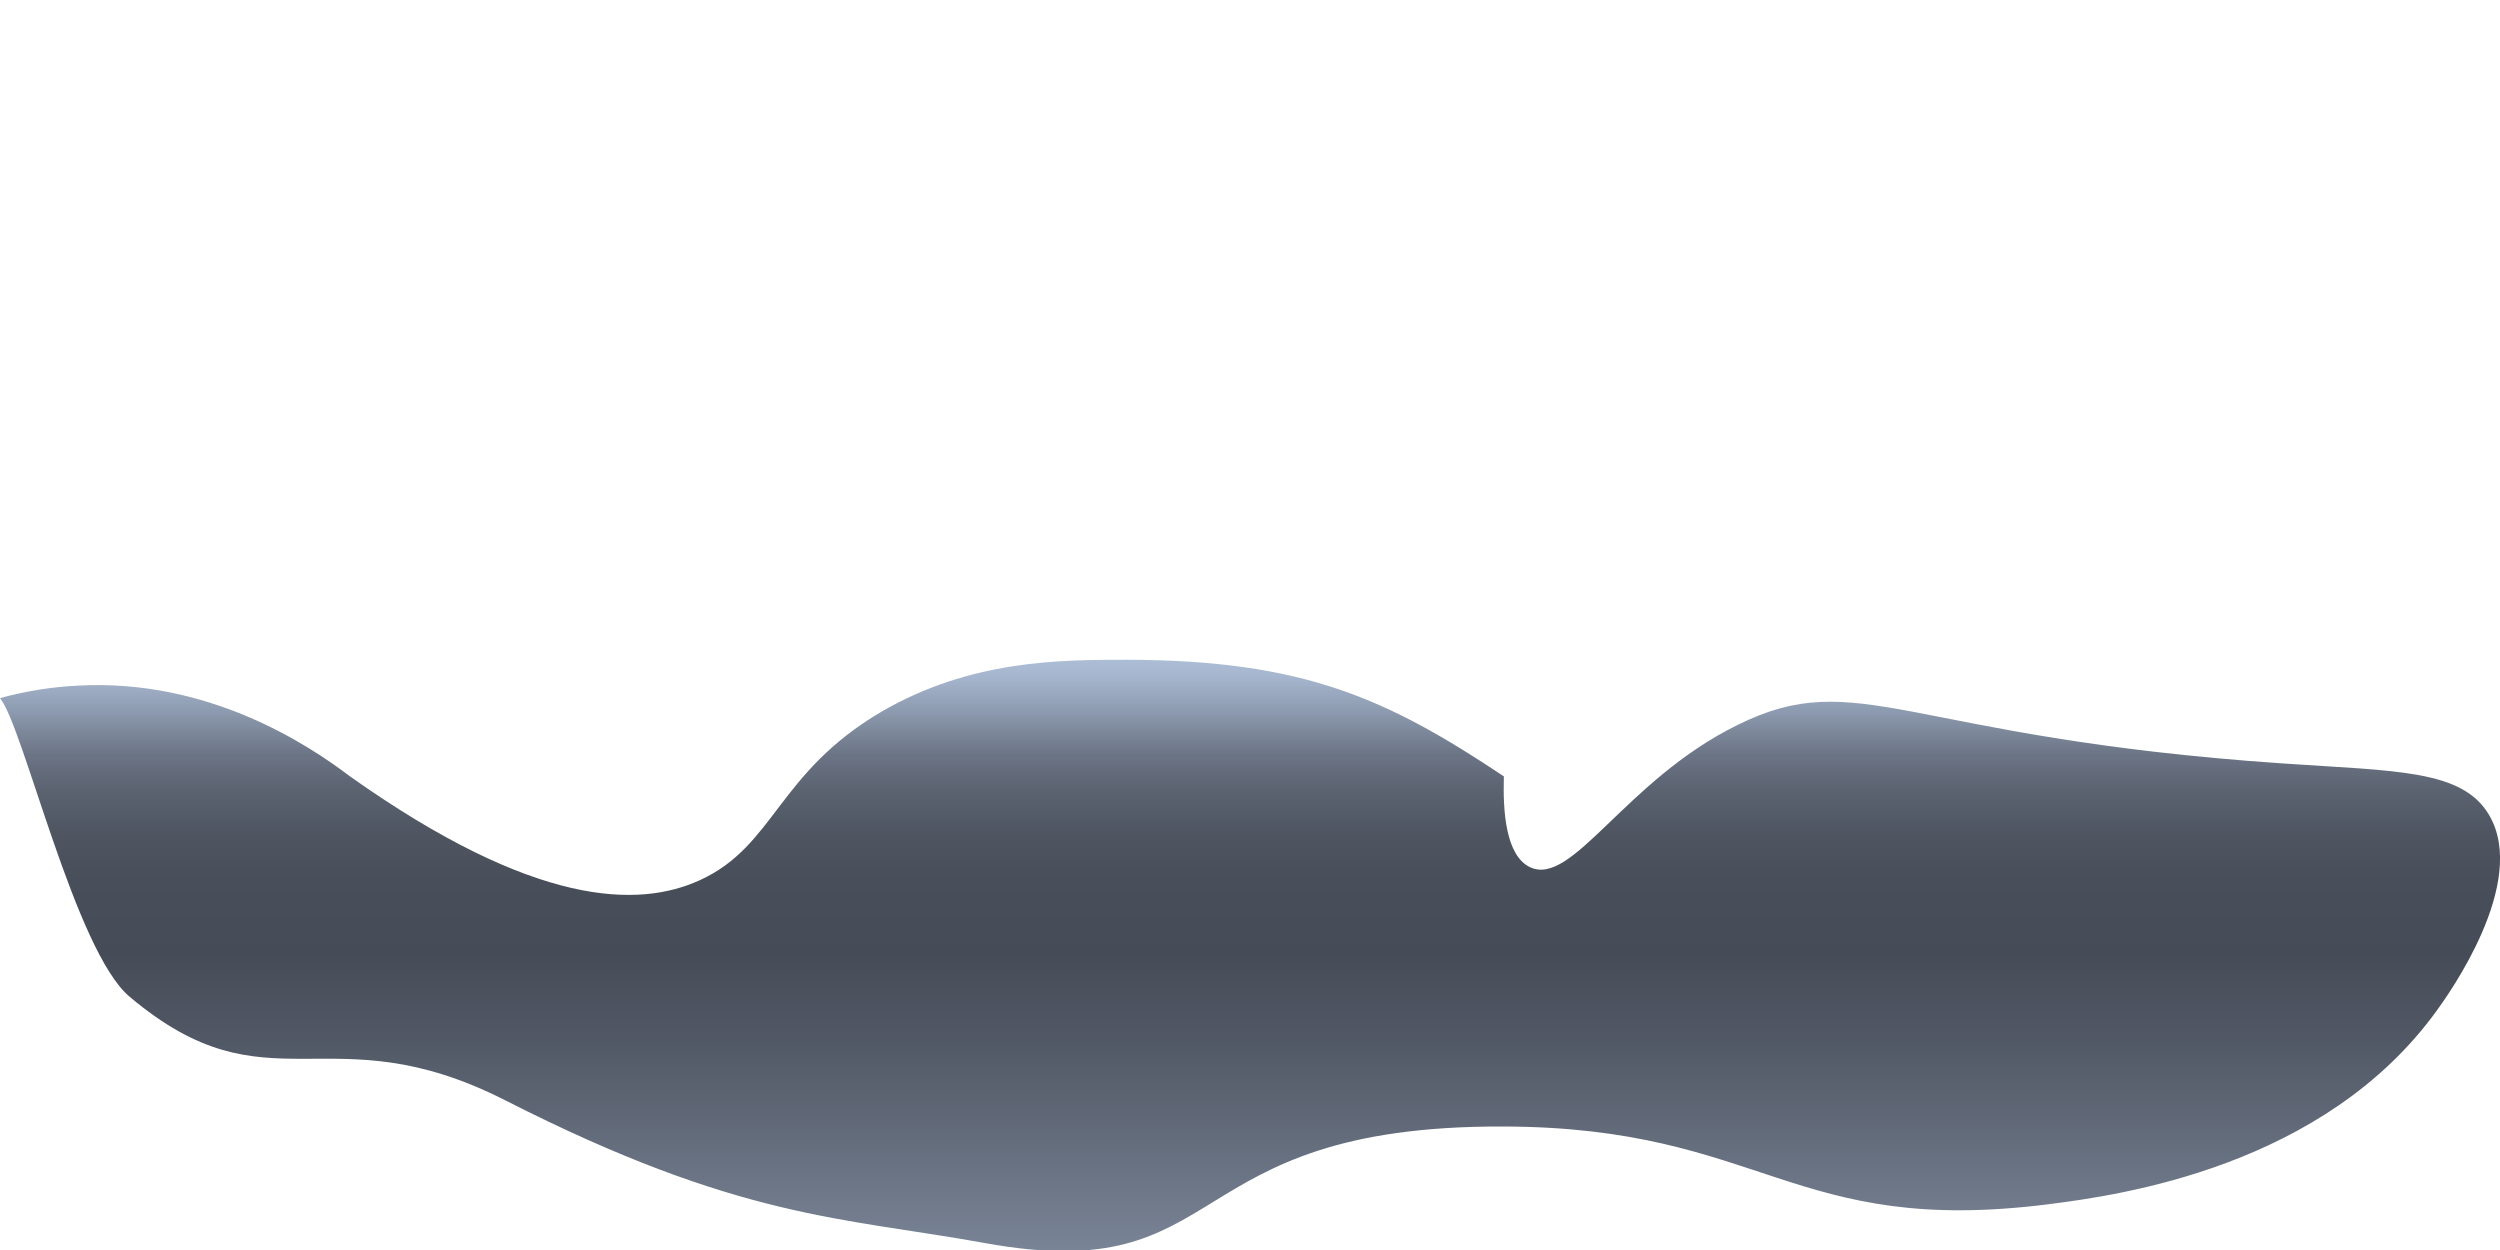
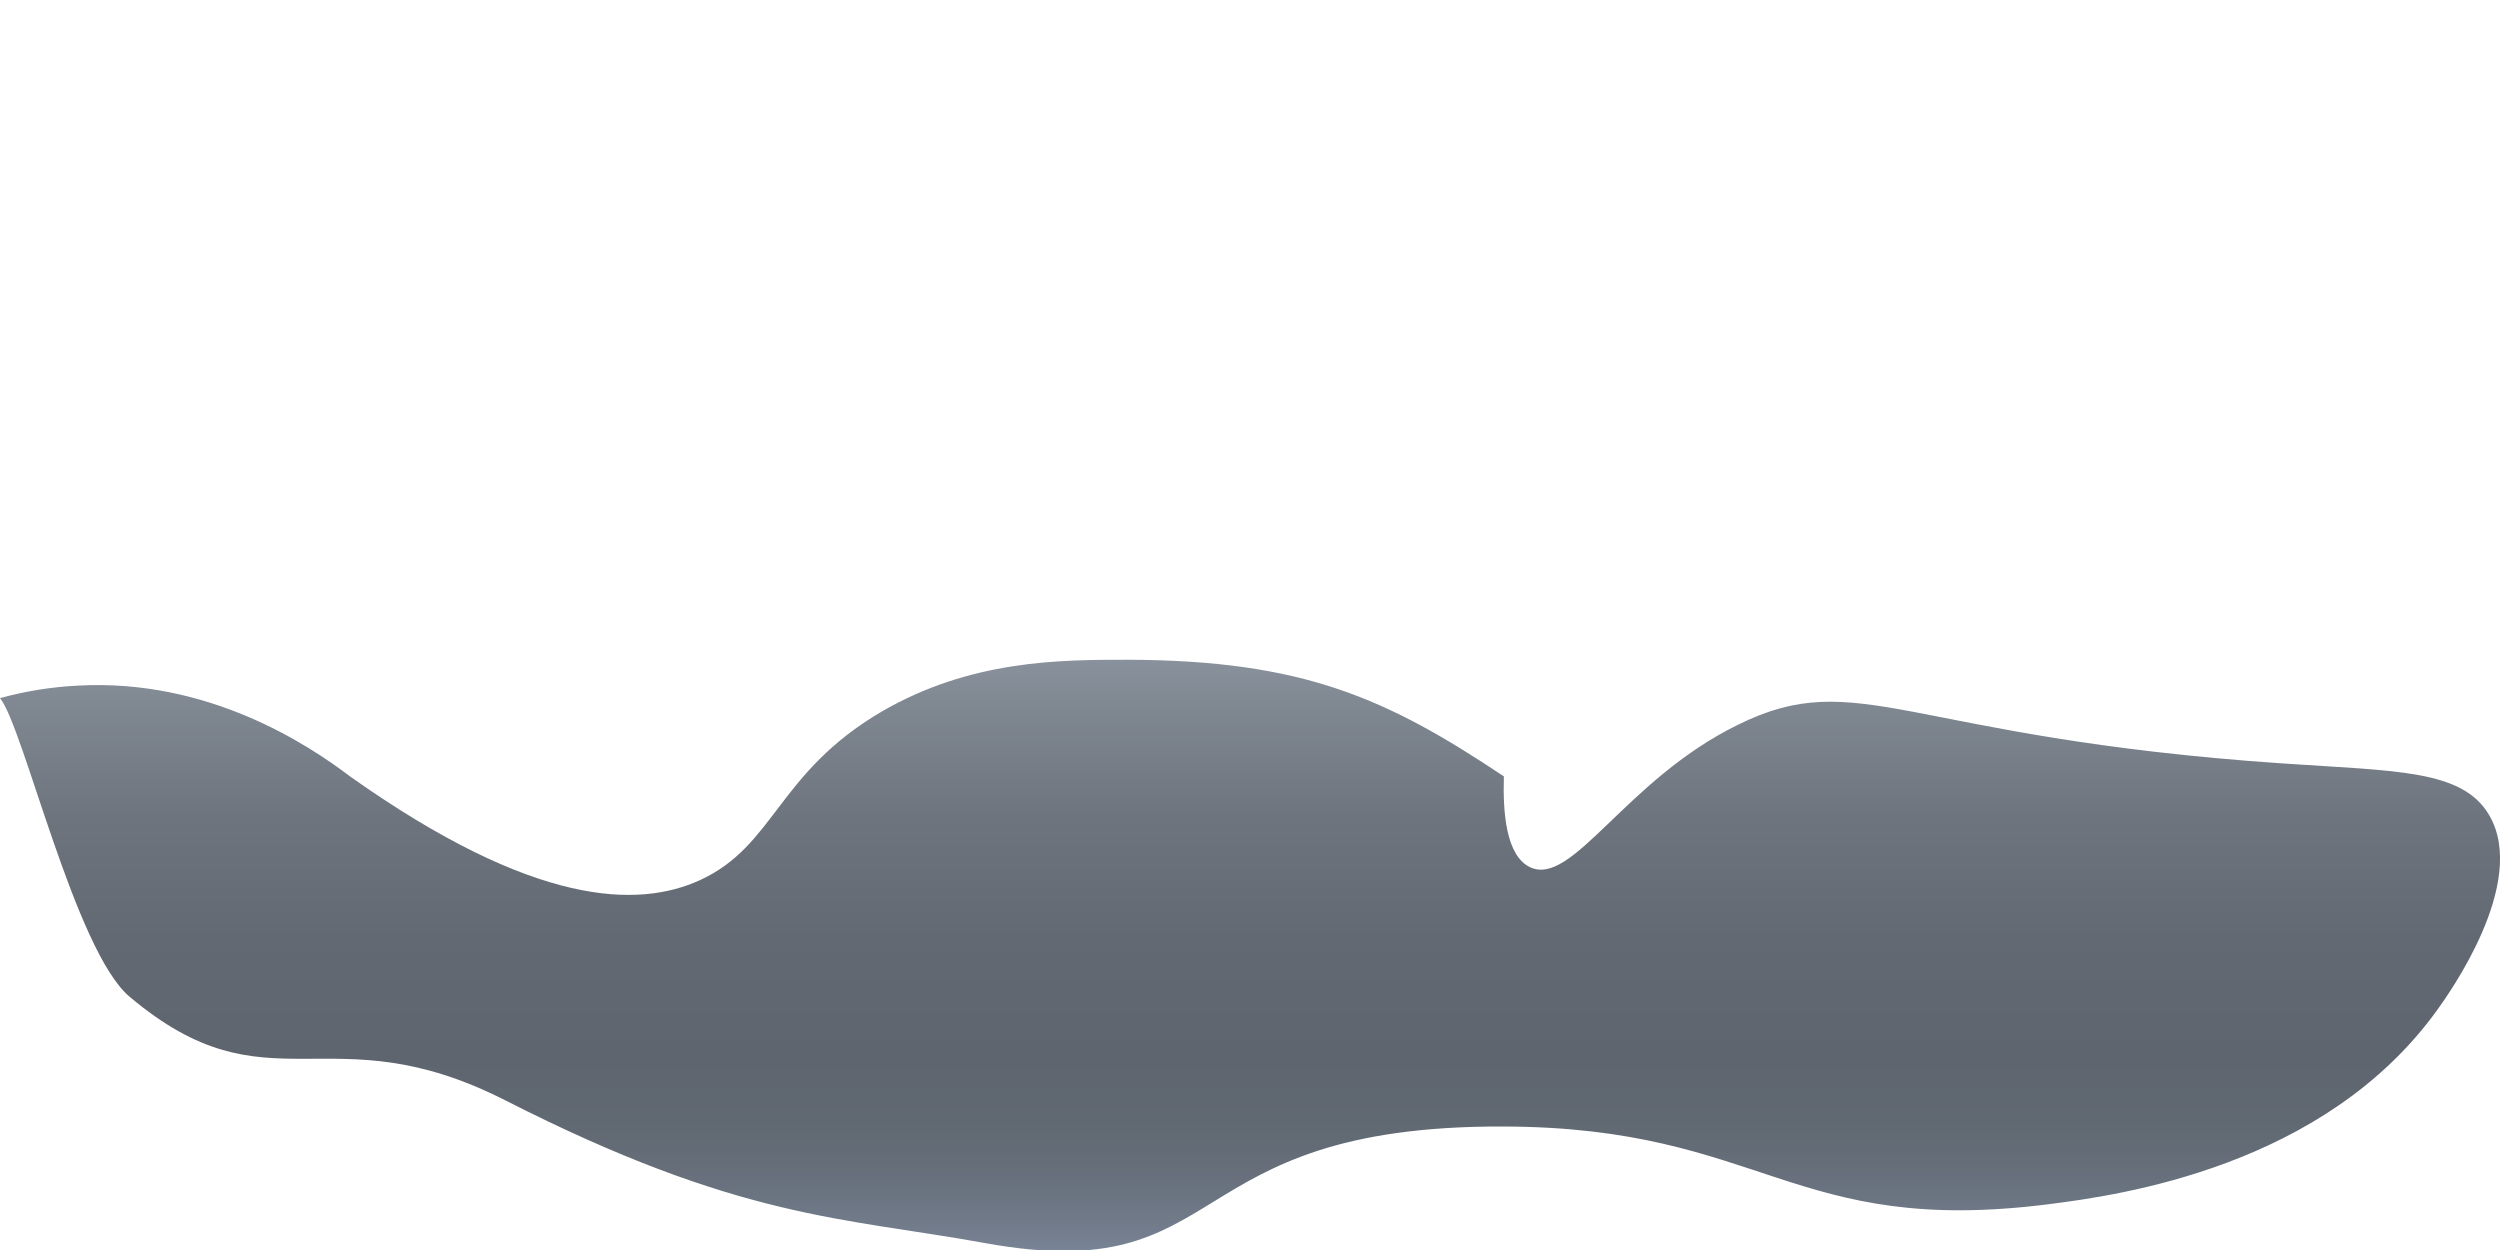
<svg xmlns="http://www.w3.org/2000/svg" id="Layer_1" data-name="Layer 1" viewBox="0 0 200 100">
  <defs>
    <style>.cls-1{fill:url(#linear-gradient);}</style>
    <linearGradient id="linear-gradient" x1="100" y1="52.78" x2="100" y2="100.09" gradientUnits="userSpaceOnUse">
-       <stop offset="0" stop-color="#acbdd6" />
-       <stop offset="0.03" stop-color="#a5b5cd" />
-       <stop offset="0.08" stop-color="#909eb3" />
-       <stop offset="0.13" stop-color="#798496" />
-       <stop offset="0.16" stop-color="#6c7586" />
-       <stop offset="0.22" stop-color="#5b6371" />
-       <stop offset="0.29" stop-color="#4f5662" />
-       <stop offset="0.37" stop-color="#484e5a" />
-       <stop offset="0.5" stop-color="#464c57" />
-       <stop offset="0.65" stop-color="#525966" />
-       <stop offset="0.93" stop-color="#717b8c" />
+       <stop offset="0" stop-color="#89919c" />
+       <stop offset="0.08" stop-color="#7f8791" />
+       <stop offset="0.27" stop-color="#6d747e" />
+       <stop offset="0.47" stop-color="#626972" />
+       <stop offset="0.67" stop-color="#5e656e" />
+       <stop offset="0.78" stop-color="#606871" />
+       <stop offset="0.88" stop-color="#67707c" />
+       <stop offset="0.97" stop-color="#737d8d" />
      <stop offset="1" stop-color="#798496" />
    </linearGradient>
  </defs>
  <path class="cls-1" d="M182.54,61.07C152.36,59,148.69,53.18,139,58,130,62.41,125.8,71,122.39,69.37c-1.91-.93-2.17-4.38-2.08-7.26-9.33-6.22-16-9.29-30.08-9.33-5.4,0-12.56,0-19.7,4.15C62.18,61.82,62,67.66,56,70.41c-4.9,2.24-13.18,2.2-28-8.3-3.36-2.55-11.35-7.84-21.78-7.26a28.81,28.81,0,0,0-6.22,1C1.87,58.1,6,76.08,10.37,79.74c11.15,9.4,15.87,1.07,30.08,8.3,18.75,9.54,27,9.34,38.37,11.41,20,3.63,15-9.43,41.49-9.33,20.8.07,23,8.82,43.56,6.22,5.76-.73,22.09-3,31.12-15.56.84-1.17,7.31-10.14,4.15-15.56C197,61.55,191.71,61.7,182.54,61.07Z" />
</svg>
